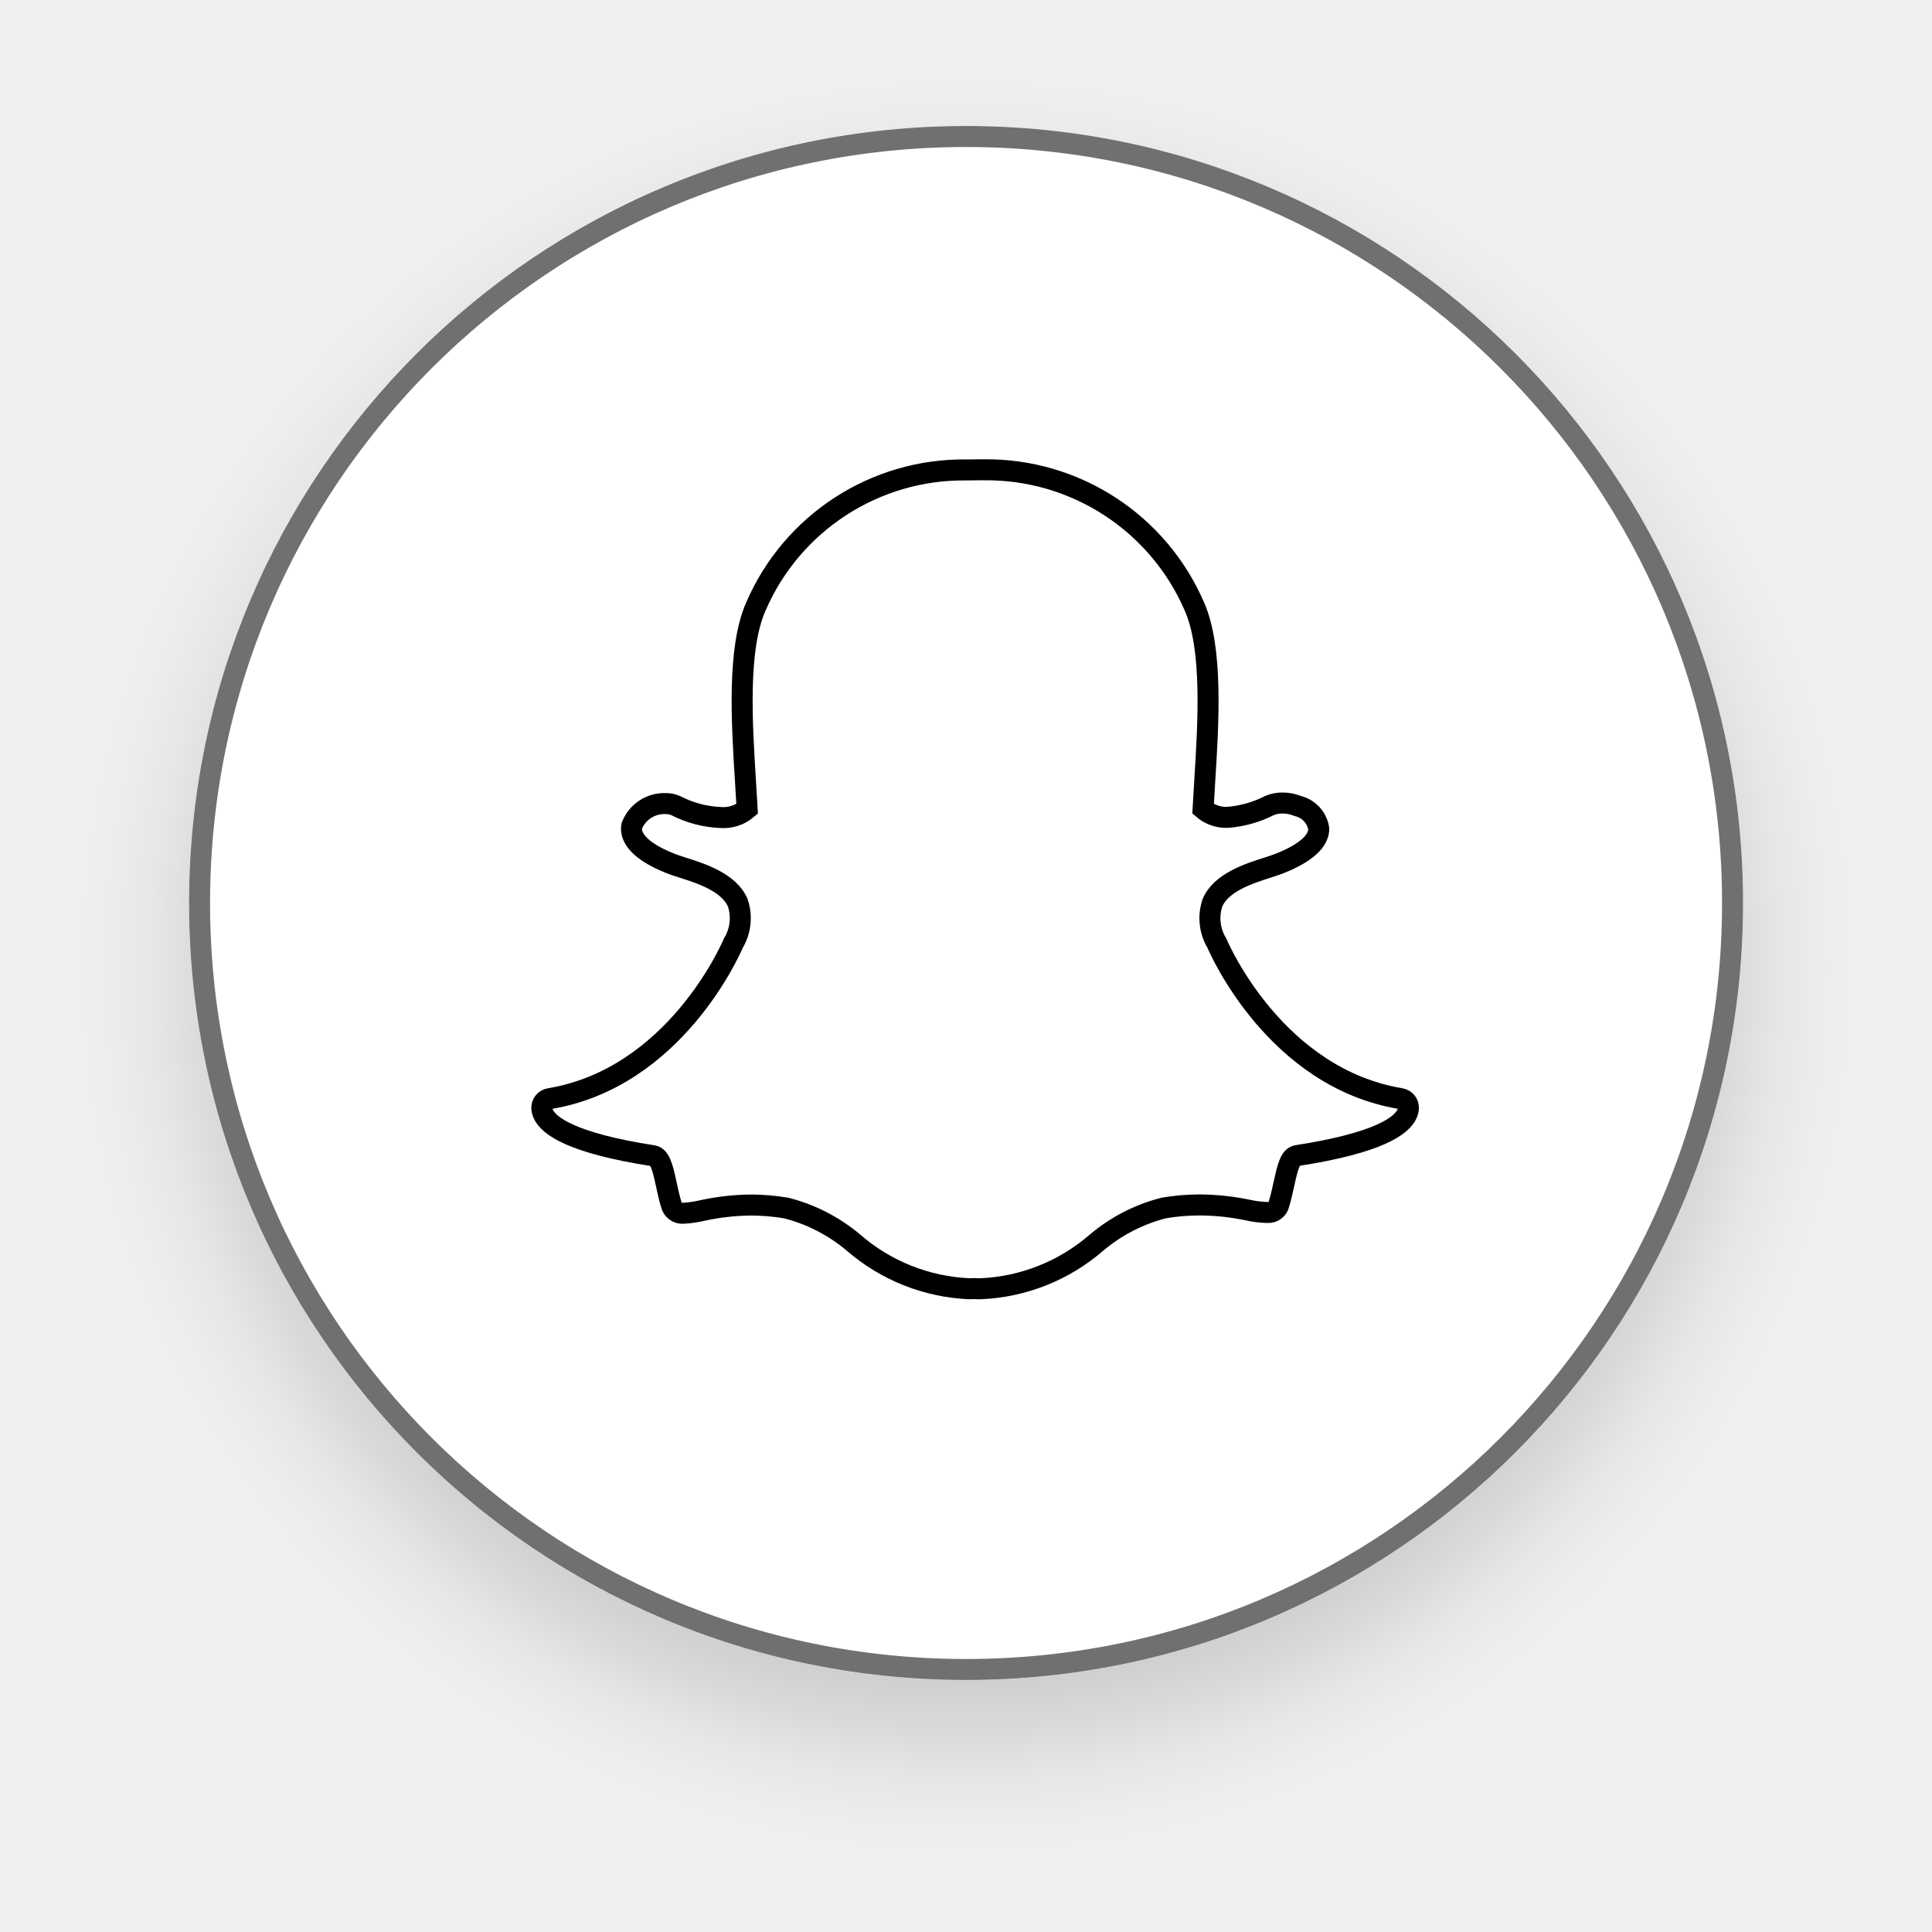
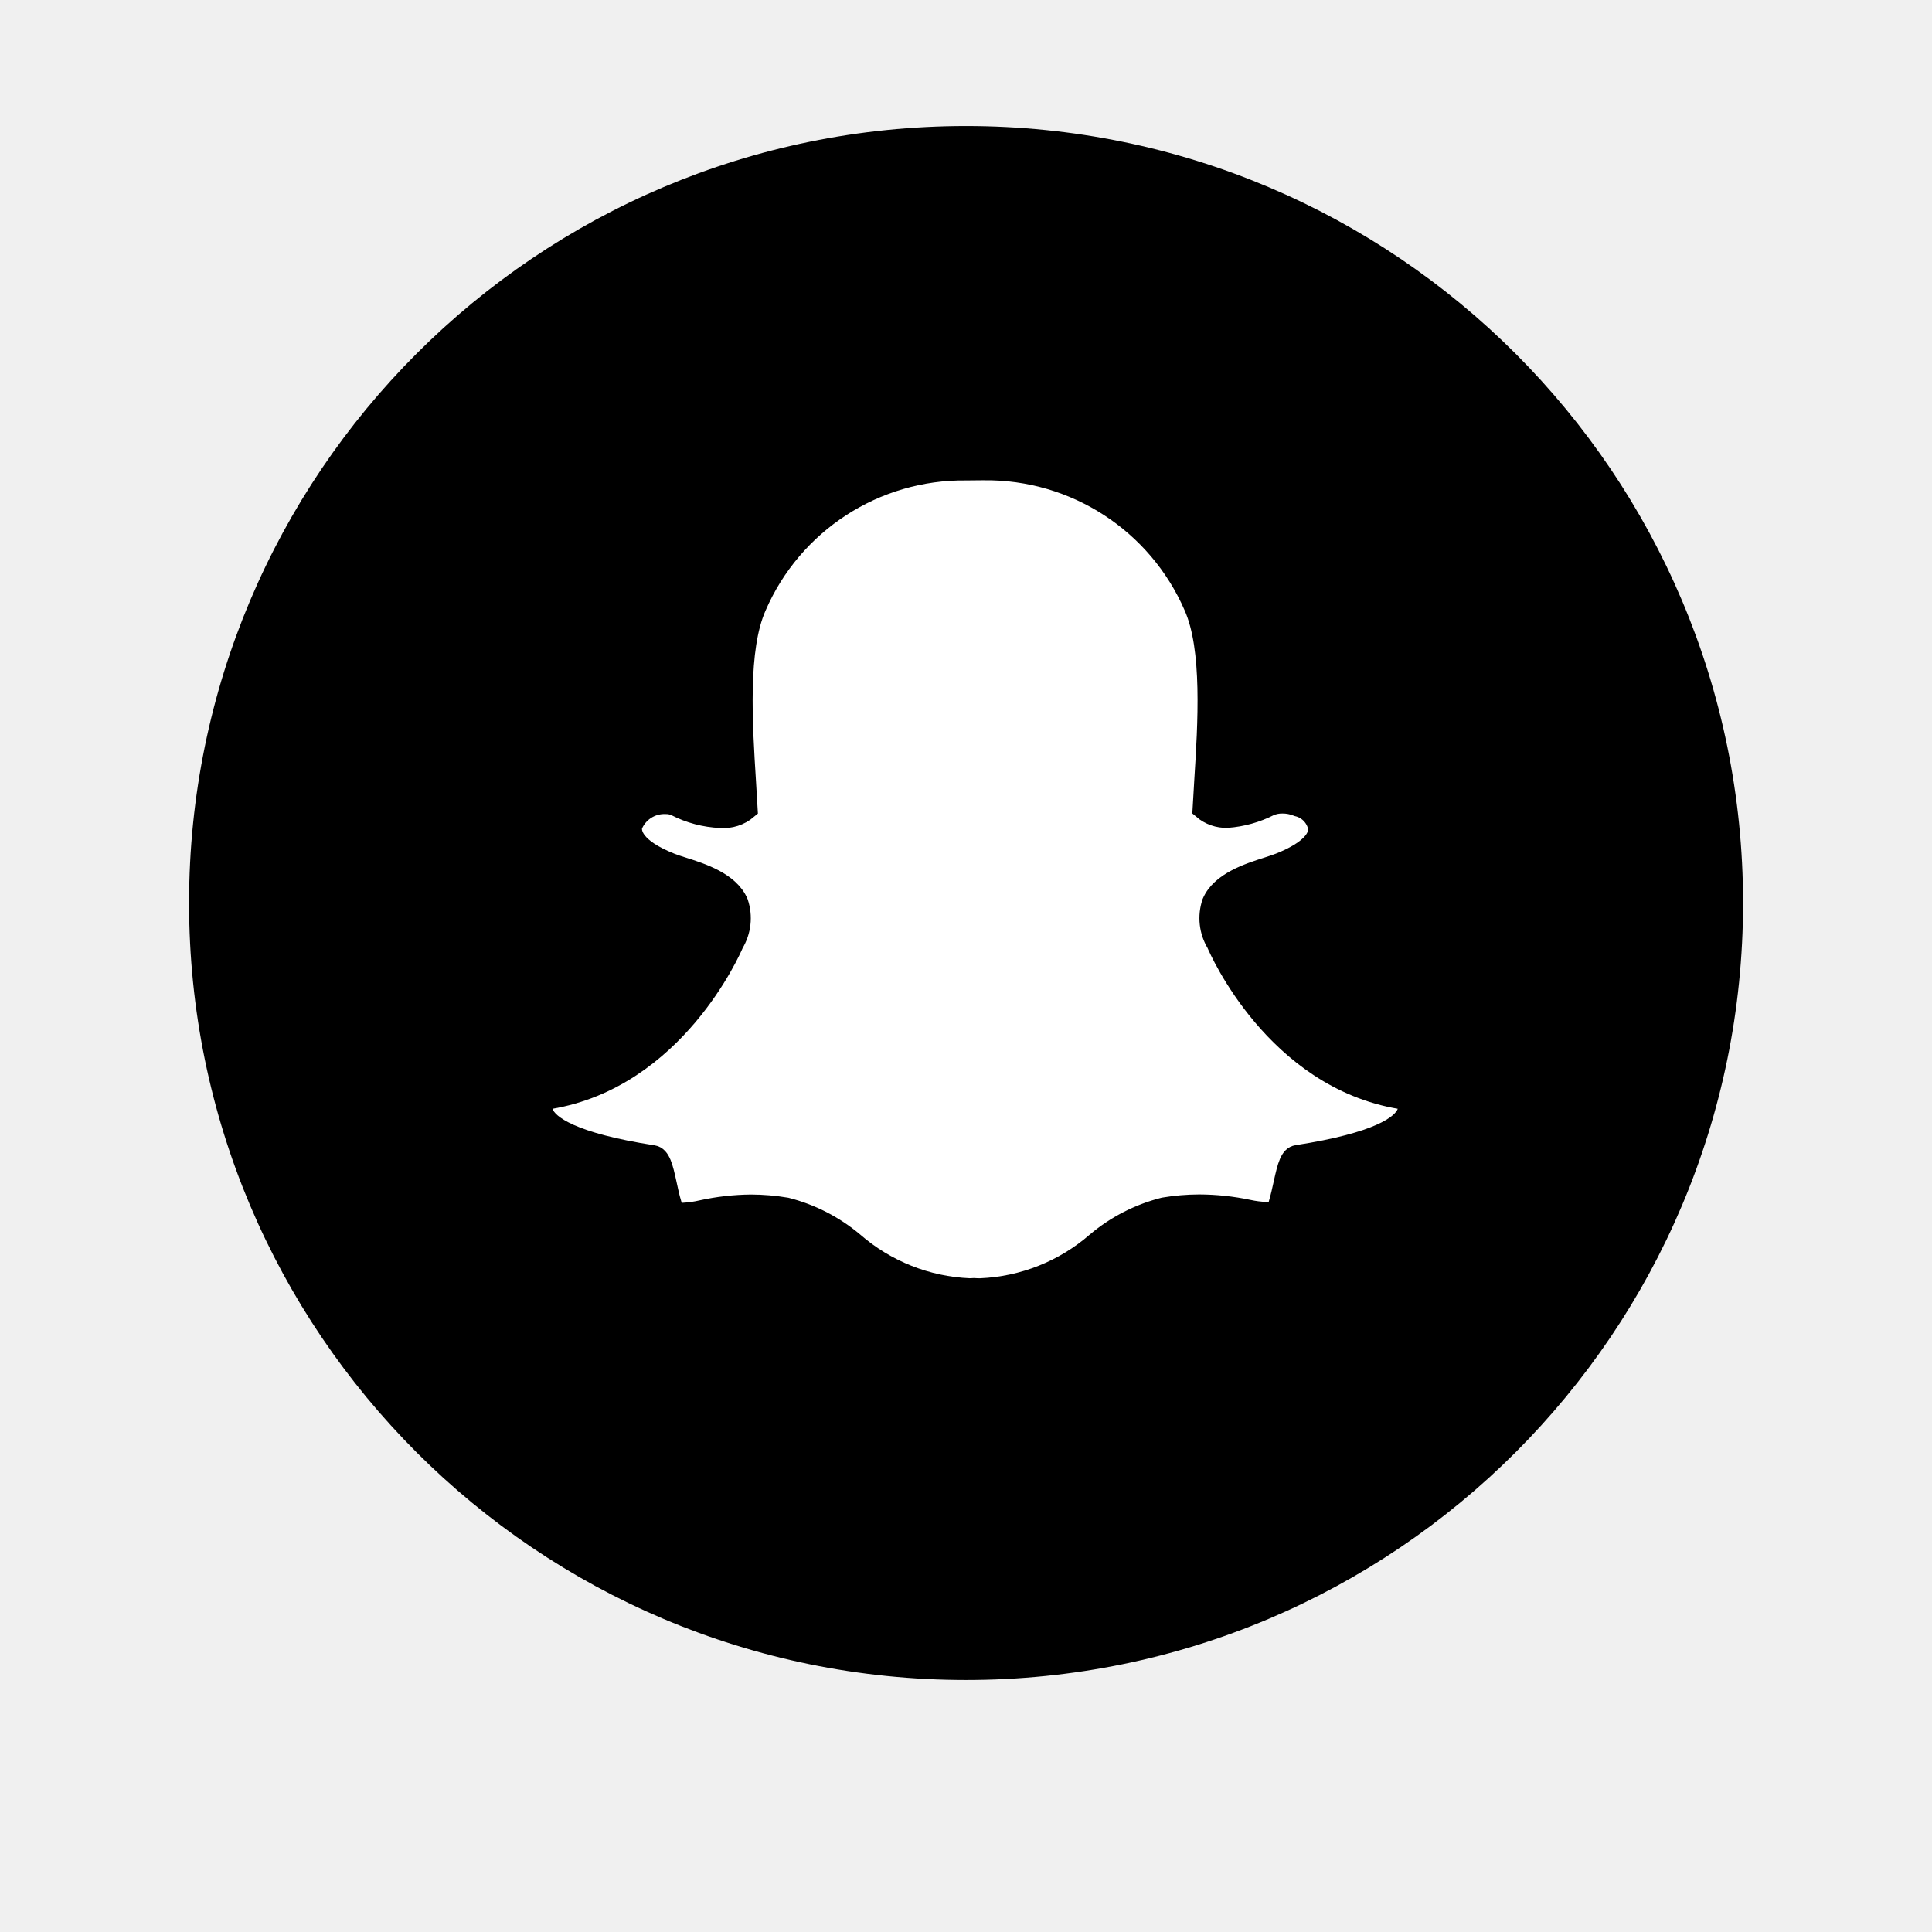
<svg xmlns="http://www.w3.org/2000/svg" width="92" height="92" viewBox="0 0 92 92">
-   <defs>
-     <filter id="Ellipse_192" x="0" y="0" width="92" height="92" filterUnits="userSpaceOnUse">
-       <feOffset dy="3" input="SourceAlpha" />
-       <feGaussianBlur stdDeviation="3" result="blur" />
-       <feFlood flood-opacity="0.161" />
-       <feComposite operator="in" in2="blur" />
-       <feComposite in="SourceGraphic" />
-     </filter>
-   </defs>
  <g id="Group_500" data-name="Group 500" transform="translate(-141.837 -72)">
    <g transform="matrix(1, 0, 0, 1, 141.84, 72)" filter="url(#Ellipse_192)">
-       <g id="Ellipse_192-2" data-name="Ellipse 192" transform="translate(9 6)" fill="#fff" stroke="#707070" stroke-width="1">
+       <g id="Ellipse_192-2" data-name="Ellipse 192" transform="translate(9 6)" stroke-width="1">
        <circle cx="37" cy="37" r="37" stroke="none" />
        <circle cx="37" cy="37" r="36.5" fill="none" />
      </g>
    </g>
    <path id="Path_254" data-name="Path 254" d="M555.166-79.635c-.106,0-.211,0-.315-.008h0c-.066.005-.136.008-.206.008a9,9,0,0,1-5.532-2.2,8.051,8.051,0,0,0-3.2-1.644,10.281,10.281,0,0,0-1.681-.143,11.423,11.423,0,0,0-2.33.265,5.079,5.079,0,0,1-.868.126.546.546,0,0,1-.6-.434c-.1-.331-.167-.652-.234-.963-.173-.8-.3-1.291-.629-1.342-3.878-.6-4.988-1.425-5.235-2.009a.757.757,0,0,1-.06-.25.439.439,0,0,1,.365-.458c5.961-.988,8.634-7.122,8.745-7.382l.009-.021a2.3,2.3,0,0,0,.213-1.92c-.409-.97-1.743-1.4-2.626-1.679-.216-.069-.421-.134-.583-.2-1.762-.7-1.909-1.421-1.84-1.788a1.664,1.664,0,0,1,1.619-1.061,1.129,1.129,0,0,1,.482.1,5.107,5.107,0,0,0,2.124.563,1.743,1.743,0,0,0,1.269-.408c-.022-.406-.048-.83-.076-1.268-.178-2.837-.4-6.362.494-8.375a10.773,10.773,0,0,1,10.012-6.5l.734-.007h.1a10.792,10.792,0,0,1,10.03,6.5c.892,2.013.671,5.542.493,8.377l-.007.123c-.025.395-.048.779-.068,1.146a1.692,1.692,0,0,0,1.157.405h0a5.286,5.286,0,0,0,2-.56,1.5,1.5,0,0,1,.622-.123,1.887,1.887,0,0,1,.715.137l.013.005a1.32,1.32,0,0,1,1,1.077c.008.416-.307,1.041-1.854,1.656-.16.063-.365.129-.582.2-.884.282-2.218.708-2.627,1.679a2.3,2.3,0,0,0,.213,1.92l.01.022c.111.26,2.782,6.392,8.745,7.381a.44.44,0,0,1,.365.459.741.741,0,0,1-.061.251c-.246.579-1.355,1.4-5.234,2-.317.049-.44.465-.629,1.336-.069.317-.138.629-.234.957a.518.518,0,0,1-.555.417h-.048a4.828,4.828,0,0,1-.868-.11,11.509,11.509,0,0,0-2.33-.248,10.294,10.294,0,0,0-1.682.143,8.039,8.039,0,0,0-3.2,1.642A9,9,0,0,1,555.166-79.635Z" transform="translate(-366.638 213.004)" fill="#fff" stroke="#000" stroke-width="1" />
  </g>
</svg>
